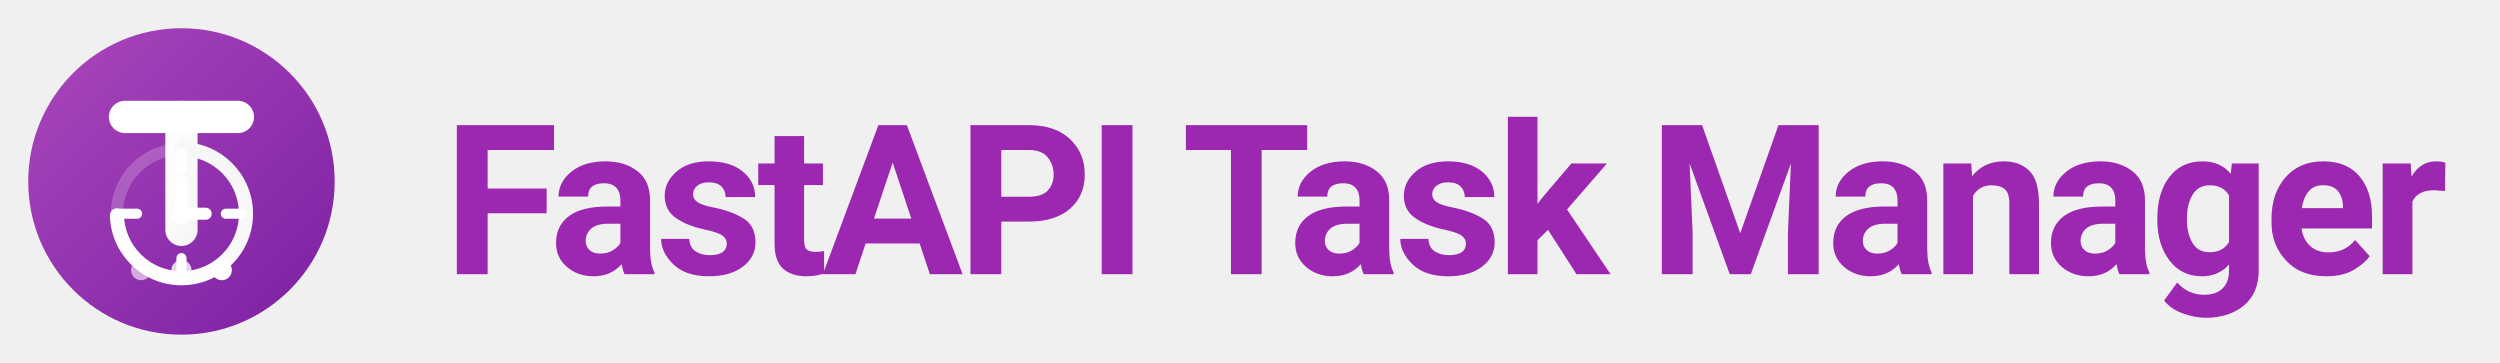
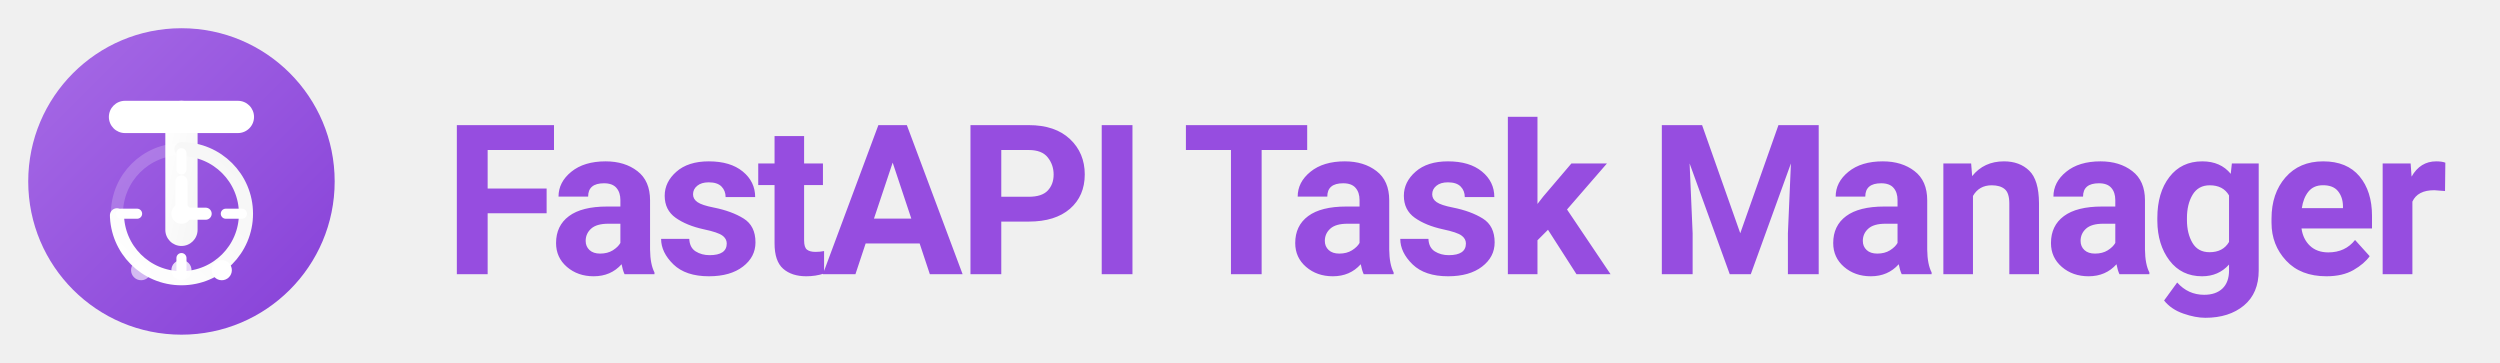
<svg xmlns="http://www.w3.org/2000/svg" viewBox="0 0 620 90" width="620" height="90">
  <defs>
    <linearGradient id="gradPurpleLarge" x1="0%" y1="0%" x2="100%" y2="100%">
-       <stop offset="0%" style="stop-color:#AB47BC;stop-opacity:1" />
-       <stop offset="100%" style="stop-color:#7B1FA2;stop-opacity:1" />
+       <stop offset="0%" style="stop-color:#A76BE6;stop-opacity:1" />
+       <stop offset="100%" style="stop-color:#8640D8;stop-opacity:1" />
    </linearGradient>
    <linearGradient id="gradWhiteLarge" x1="0%" y1="0%" x2="100%" y2="100%">
      <stop offset="0%" style="stop-color:#FFFFFF;stop-opacity:1" />
      <stop offset="100%" style="stop-color:#F5F5F5;stop-opacity:1" />
    </linearGradient>
  </defs>
  <circle cx="45" cy="45" r="38" fill="url(#gradPurpleLarge)" />
  <g transform="translate(13, 21)">
    <rect x="28" y="4" width="8" height="36" rx="4" fill="url(#gradWhiteLarge)" />
    <rect x="14" y="4" width="36" height="8" rx="4" fill="#FFFFFF" />
    <circle cx="32" cy="32" r="16" fill="none" stroke="#FFFFFF" stroke-width="3" opacity="0.2" />
    <circle cx="32" cy="32" r="16" fill="none" stroke="url(#gradWhiteLarge)" stroke-width="3.5" stroke-dasharray="75 100" stroke-linecap="round" transform="rotate(-90 32 32)" />
    <line x1="32" y1="17" x2="32" y2="21" stroke="#FFFFFF" stroke-width="2.5" stroke-linecap="round" />
    <line x1="47" y1="32" x2="43" y2="32" stroke="#FFFFFF" stroke-width="2.5" stroke-linecap="round" />
    <line x1="32" y1="47" x2="32" y2="43" stroke="#FFFFFF" stroke-width="2.5" stroke-linecap="round" />
    <line x1="17" y1="32" x2="21" y2="32" stroke="#FFFFFF" stroke-width="2.5" stroke-linecap="round" />
    <line x1="32" y1="32" x2="32" y2="24" stroke="#FFFFFF" stroke-width="3" stroke-linecap="round" />
    <line x1="32" y1="32" x2="38" y2="32" stroke="#FFFFFF" stroke-width="3" stroke-linecap="round" />
    <circle cx="32" cy="32" r="2.5" fill="#FFFFFF" />
    <circle cx="22" cy="46" r="2.5" fill="#FFFFFF" opacity="0.6" />
    <circle cx="32" cy="46" r="2.5" fill="#FFFFFF" opacity="0.8" />
    <circle cx="42" cy="46" r="2.5" fill="#FFFFFF" />
  </g>
-   <text x="110" y="68" font-family="system-ui, -apple-system, 'Segoe UI', Roboto, sans-serif" font-size="52" font-weight="700" fill="#9C27B0" letter-spacing="-1.5">
+   <text x="110" y="68" font-family="system-ui, -apple-system, 'Segoe UI', Roboto, sans-serif" font-size="52" font-weight="700" fill="#964de0" letter-spacing="-1.5">
    FastAPI Task Manager
  </text>
</svg>
